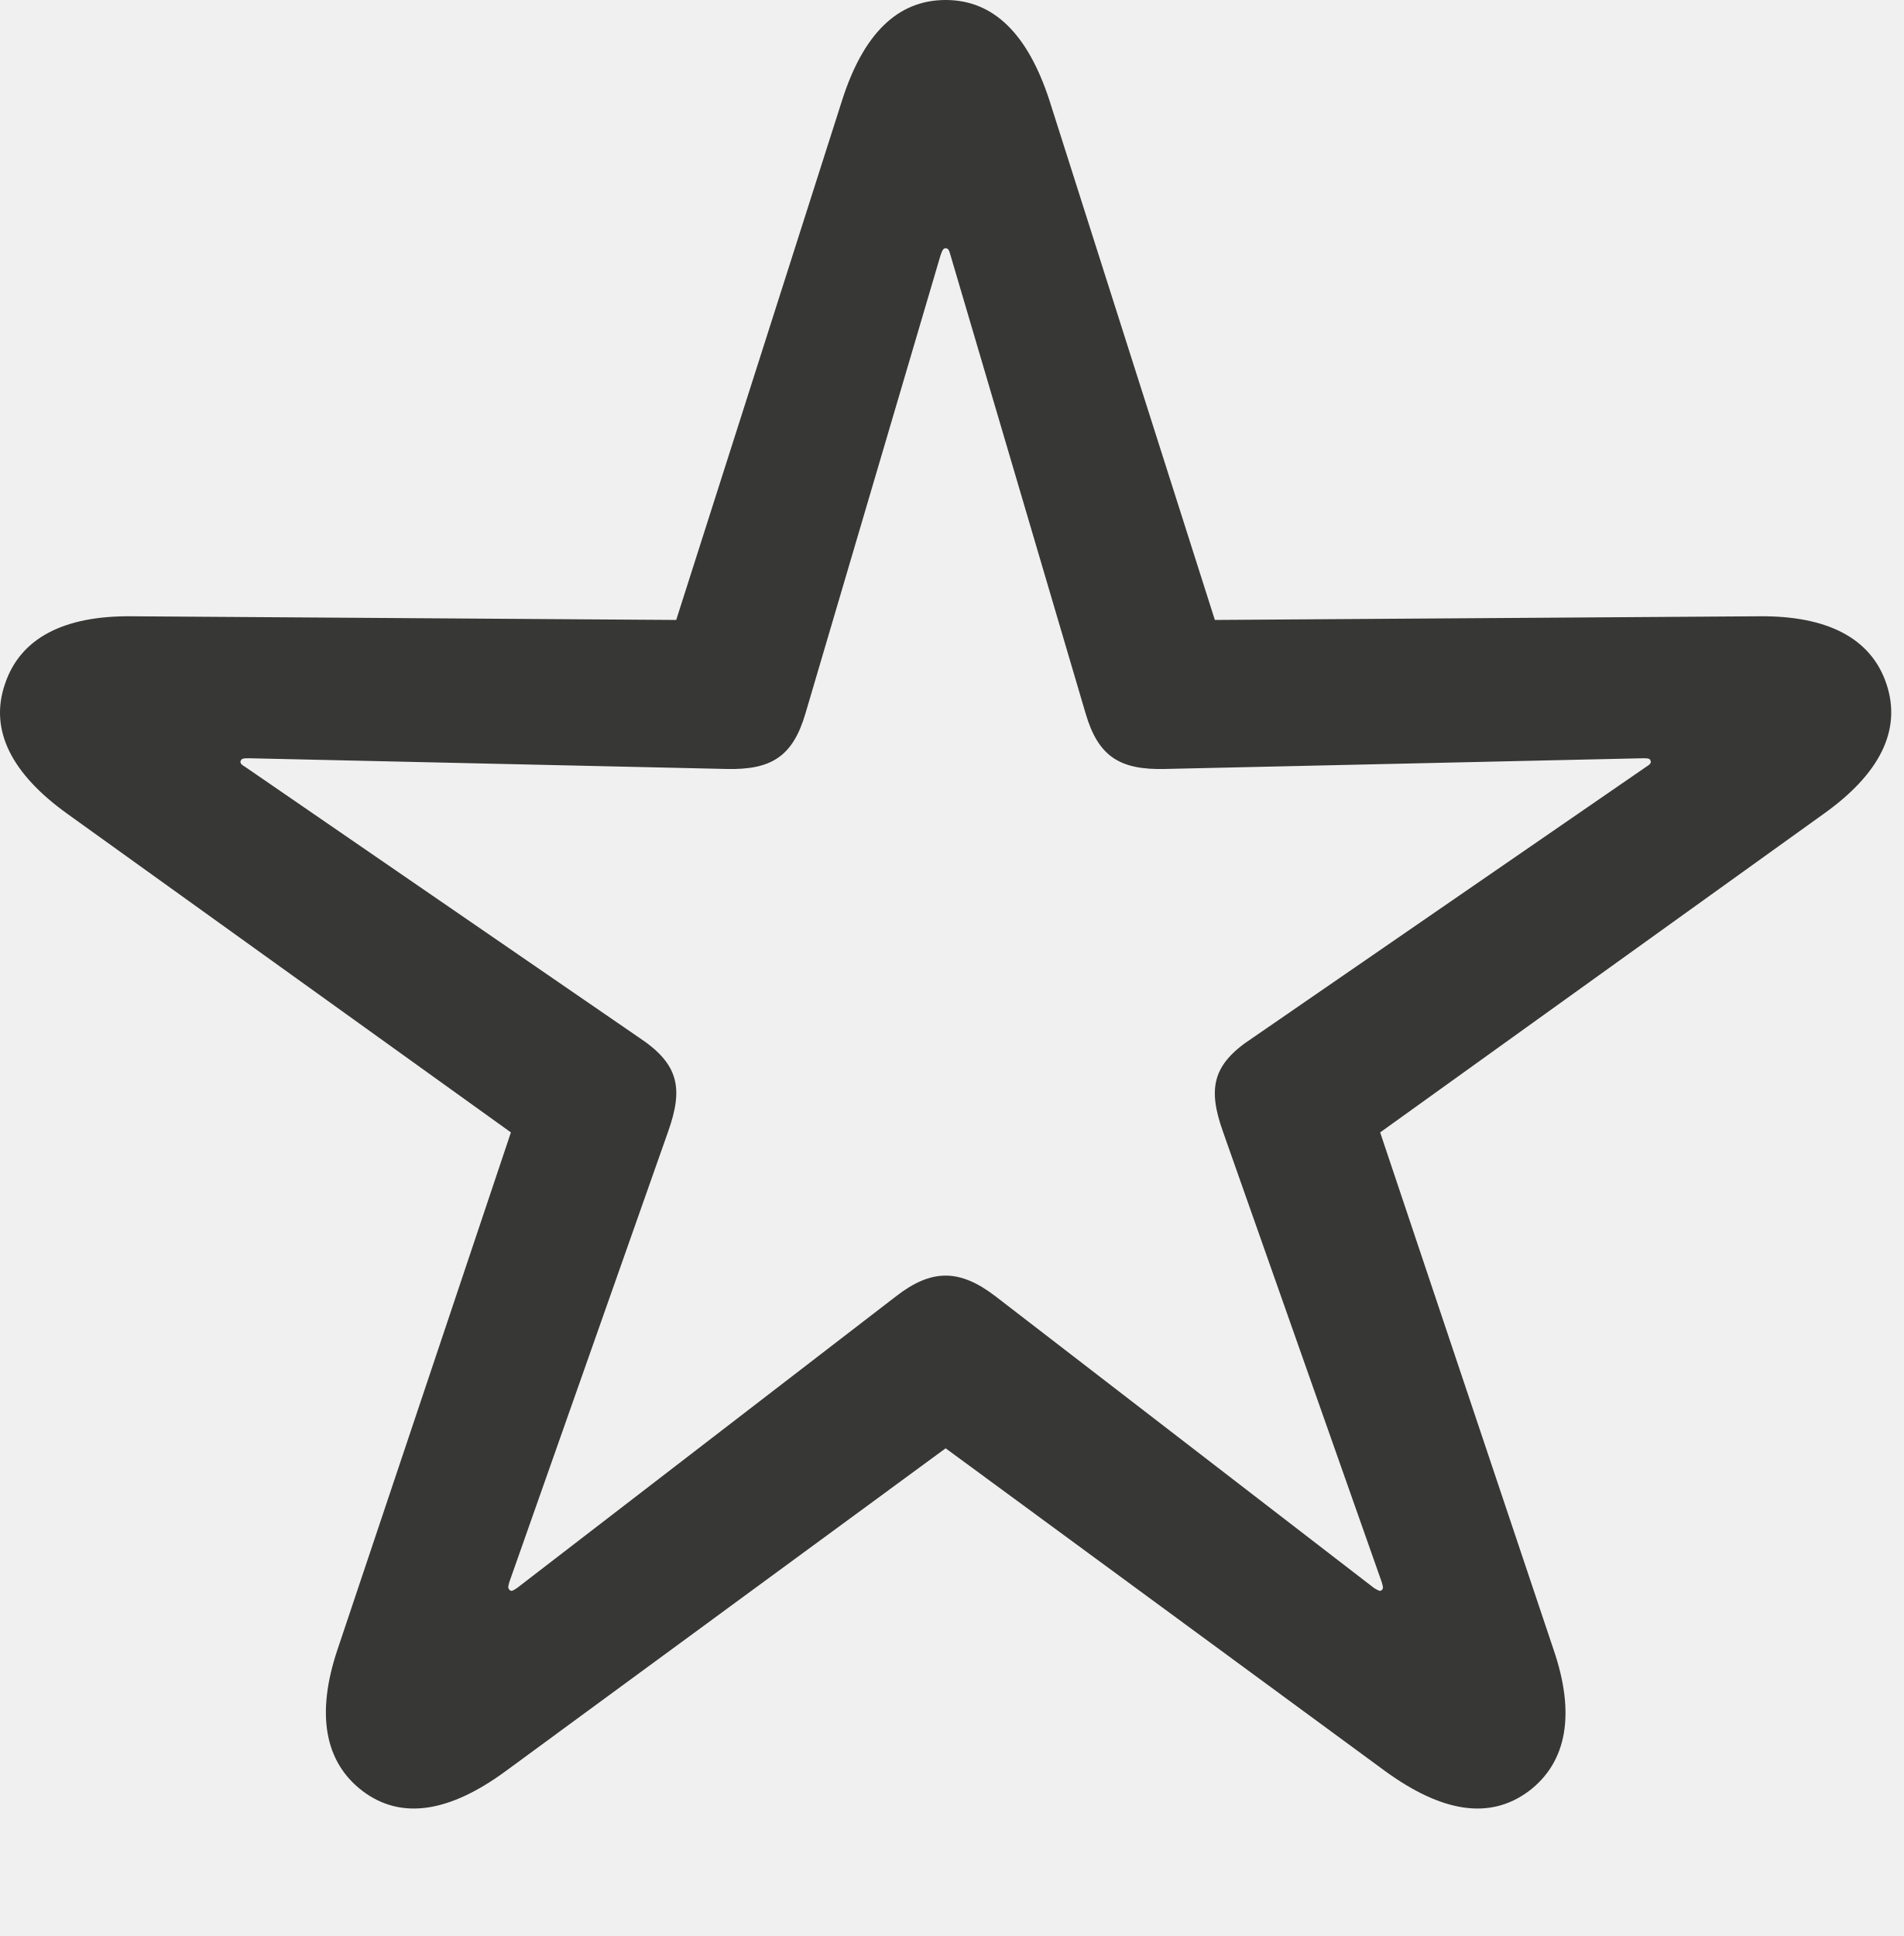
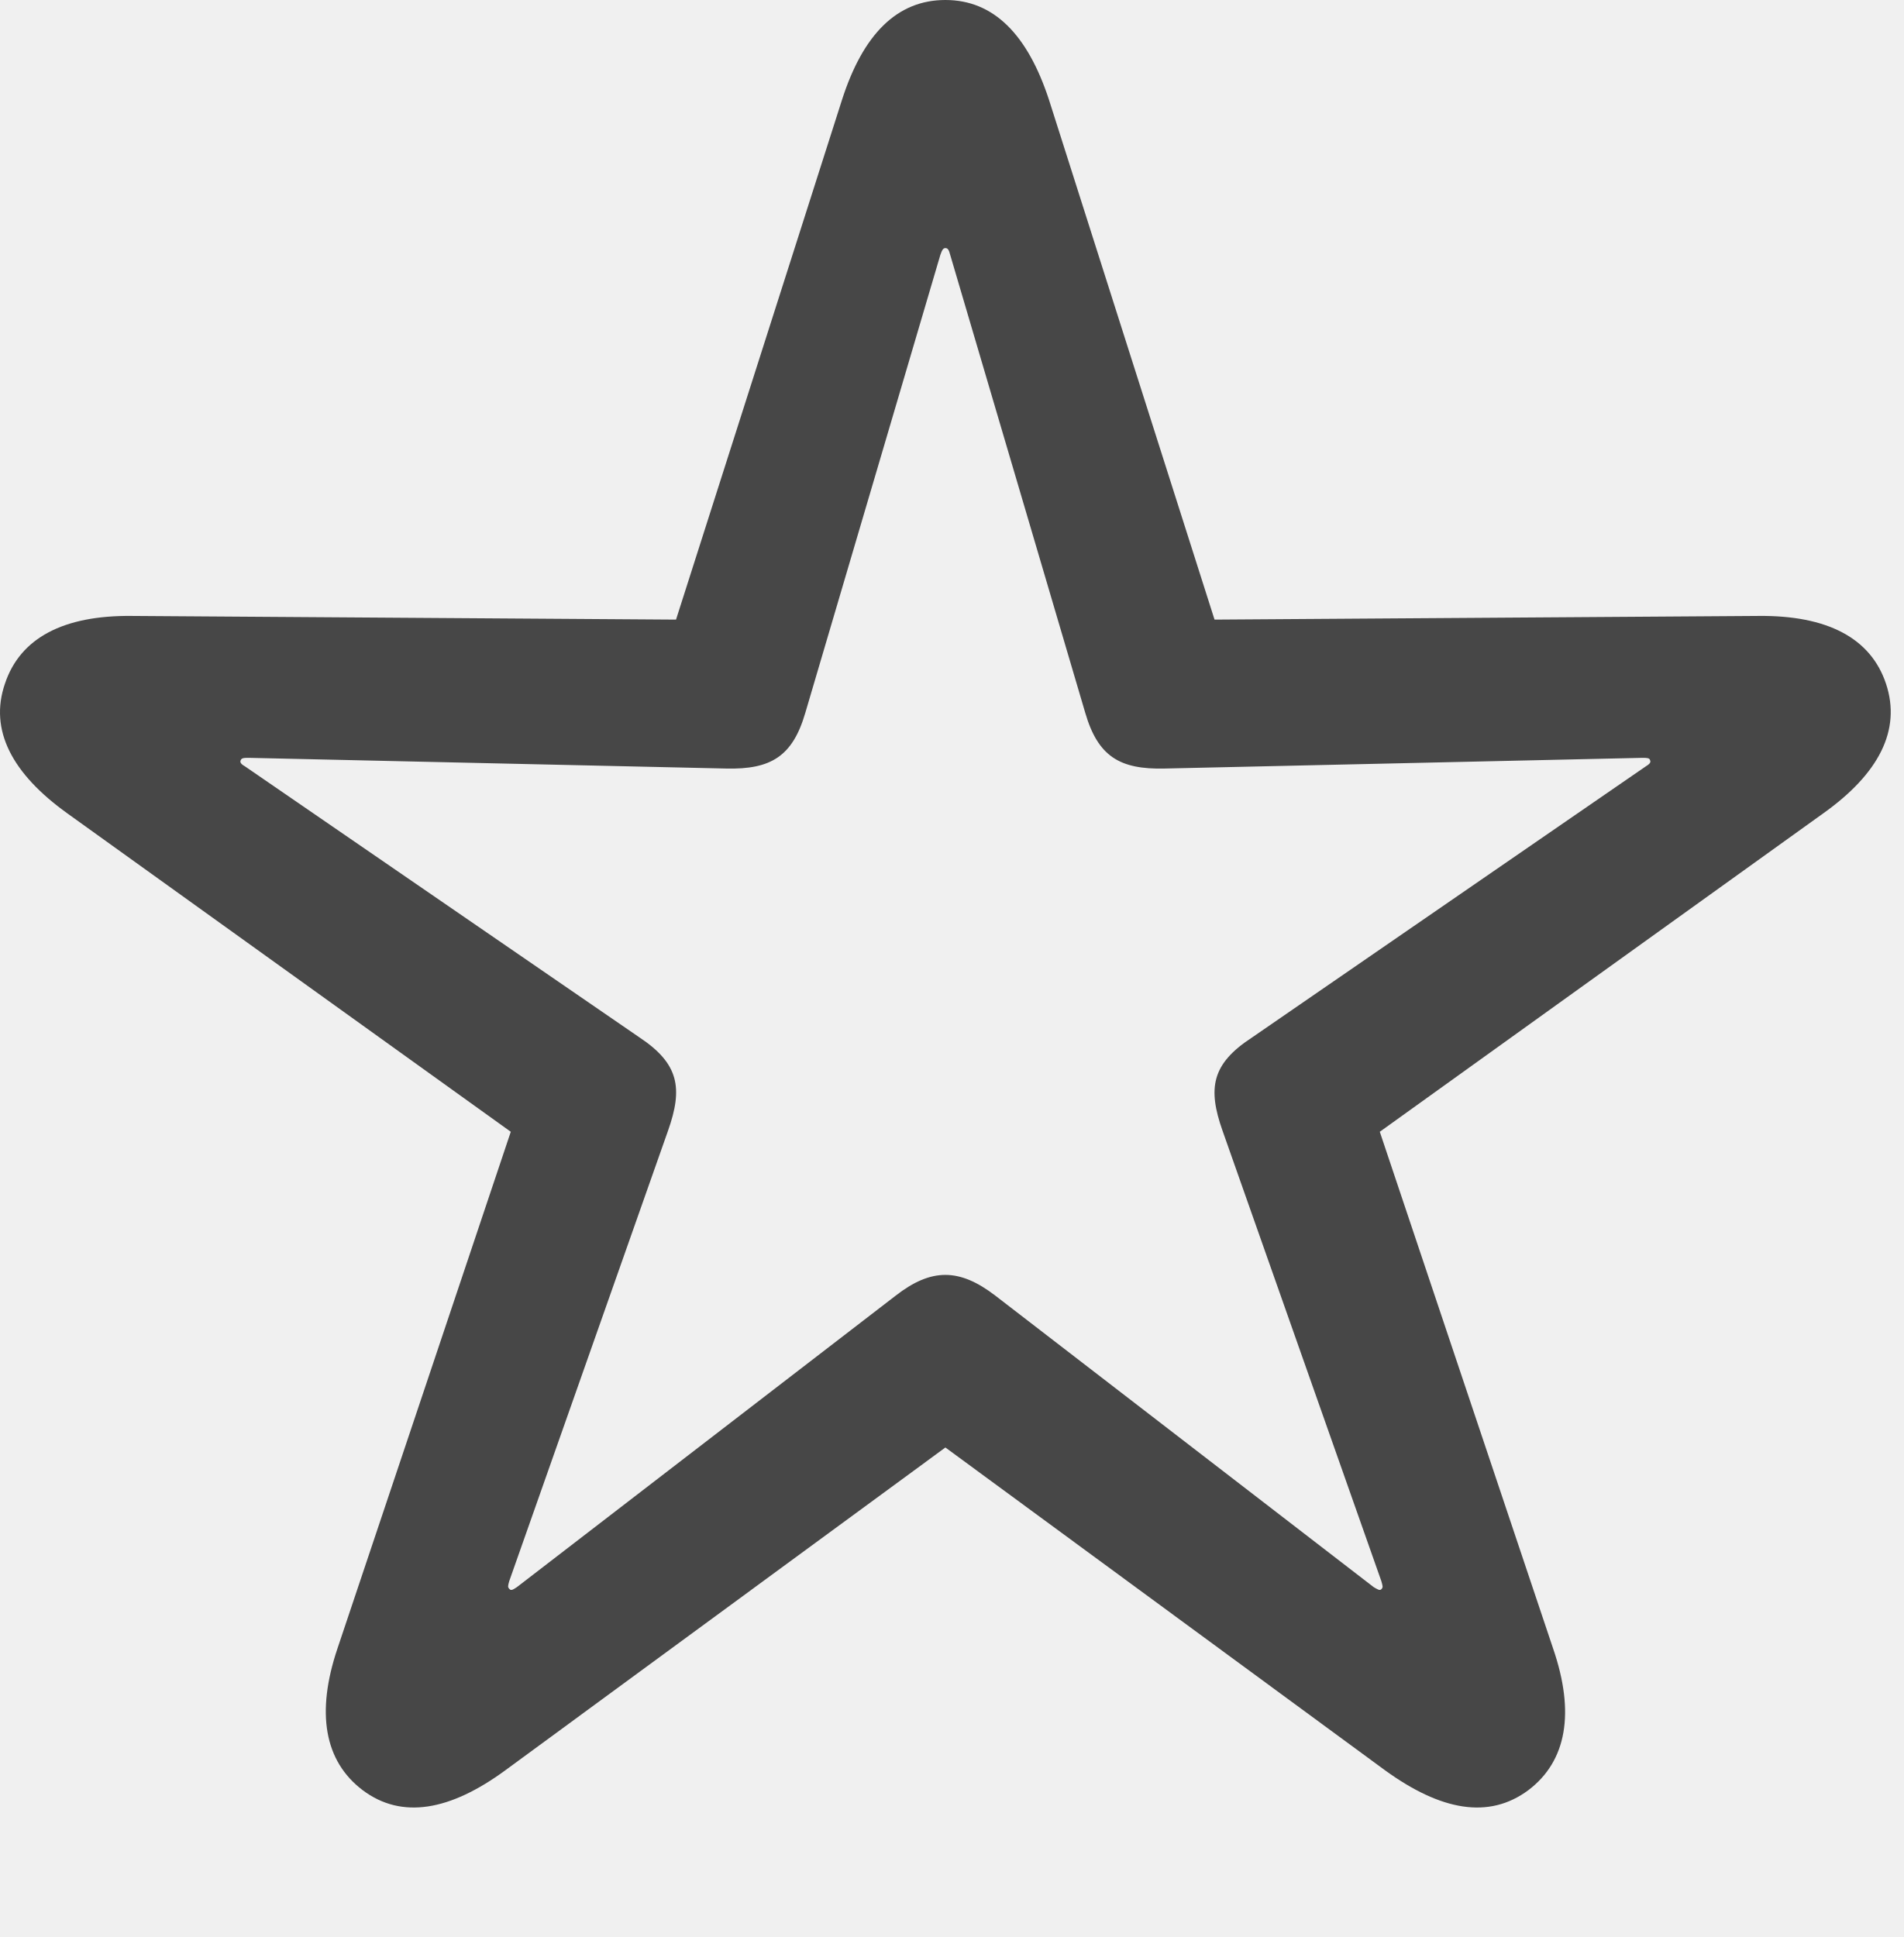
- <svg xmlns="http://www.w3.org/2000/svg" width="118" height="120" viewBox="0 0 118 120" fill="none">
-   <path d="M22.484 111.02C24.912 112.848 27.916 112.299 31.342 109.785L58.622 89.771L85.875 109.785C89.341 112.299 92.318 112.848 94.774 111.02C97.149 109.218 97.672 106.216 96.305 102.239L85.558 70.191L113.053 50.445C116.493 47.996 117.907 45.286 116.947 42.403C116.001 39.561 113.29 38.158 109.048 38.199L75.311 38.427L65.046 6.191C63.721 2.149 61.625 0 58.622 0C55.605 0 53.509 2.149 52.211 6.191L41.919 38.427L8.157 38.199C3.939 38.158 1.257 39.561 0.31 42.391C-0.69 45.286 0.764 47.996 4.177 50.445L31.672 70.191L20.924 102.239C19.586 106.216 20.108 109.218 22.484 111.02ZM31.586 98.543C31.477 98.434 31.492 98.366 31.573 98.068L41.425 70.119C42.356 67.486 42.107 65.964 39.638 64.329L15.211 47.542C14.966 47.406 14.857 47.285 14.926 47.148C14.981 47.013 15.102 46.999 15.428 46.999L45.026 47.663C47.804 47.729 49.148 46.907 49.935 44.209L58.31 15.807C58.418 15.494 58.486 15.386 58.622 15.386C58.771 15.386 58.839 15.494 58.92 15.807L67.295 44.209C68.082 46.907 69.426 47.729 72.216 47.663L101.856 46.999C102.141 46.999 102.29 47.013 102.317 47.148C102.385 47.285 102.277 47.393 102.032 47.542L77.619 64.355C75.135 65.977 74.874 67.486 75.805 70.119L85.657 98.068C85.738 98.366 85.768 98.434 85.672 98.543C85.563 98.679 85.427 98.57 85.183 98.434L61.717 80.353C59.485 78.639 57.745 78.639 55.541 80.353L32.047 98.434C31.83 98.57 31.694 98.679 31.586 98.543Z" fill="#373836" />
+ <svg xmlns="http://www.w3.org/2000/svg" width="114" height="116" viewBox="0 0 114 116" fill="none">
+   <g clip-path="url(#clip0_727_75)">
+     <path d="M21.711 107.204C24.056 108.969 26.957 108.439 30.264 106.011L56.607 86.685L82.923 106.011C86.27 108.439 89.144 108.969 91.516 107.204C93.81 105.464 94.314 102.565 92.995 98.725L82.617 67.778L109.167 48.711C112.489 46.346 113.854 43.73 112.927 40.946C112.013 38.201 109.396 36.847 105.299 36.886L72.722 37.106L62.81 5.978C61.53 2.075 59.506 0 56.607 0C53.694 0 51.67 2.075 50.416 5.978L40.478 37.106L7.877 36.886C3.804 36.847 1.214 38.201 0.299 40.933C-0.666 43.73 0.738 46.346 4.033 48.711L30.584 67.778L20.205 98.725C18.913 102.565 19.417 105.464 21.711 107.204ZM30.5 95.155C30.395 95.05 30.409 94.985 30.488 94.697L40.001 67.709C40.9 65.166 40.66 63.696 38.276 62.118L14.688 45.908C14.452 45.776 14.347 45.659 14.412 45.528C14.466 45.396 14.583 45.384 14.897 45.384L43.479 46.025C46.161 46.089 47.459 45.295 48.219 42.689L56.305 15.264C56.41 14.962 56.476 14.857 56.607 14.857C56.751 14.857 56.817 14.962 56.895 15.264L64.981 42.689C65.741 45.295 67.039 46.089 69.734 46.025L98.354 45.384C98.63 45.384 98.773 45.396 98.8 45.528C98.866 45.659 98.761 45.764 98.525 45.908L74.951 62.143C72.553 63.709 72.3 65.166 73.199 67.709L82.713 94.697C82.791 94.985 82.819 95.05 82.727 95.155C82.622 95.287 82.491 95.182 82.255 95.05L59.595 77.59C57.44 75.936 55.76 75.936 53.632 77.59L30.946 95.05C30.736 95.182 30.605 95.287 30.5 95.155Z" fill="#474747" />
+   </g>
+   <defs>
+     <clipPath id="clip0_727_75">
+       <rect width="113.214" height="115.875" fill="white" />
+     </clipPath>
+   </defs>
</svg>
